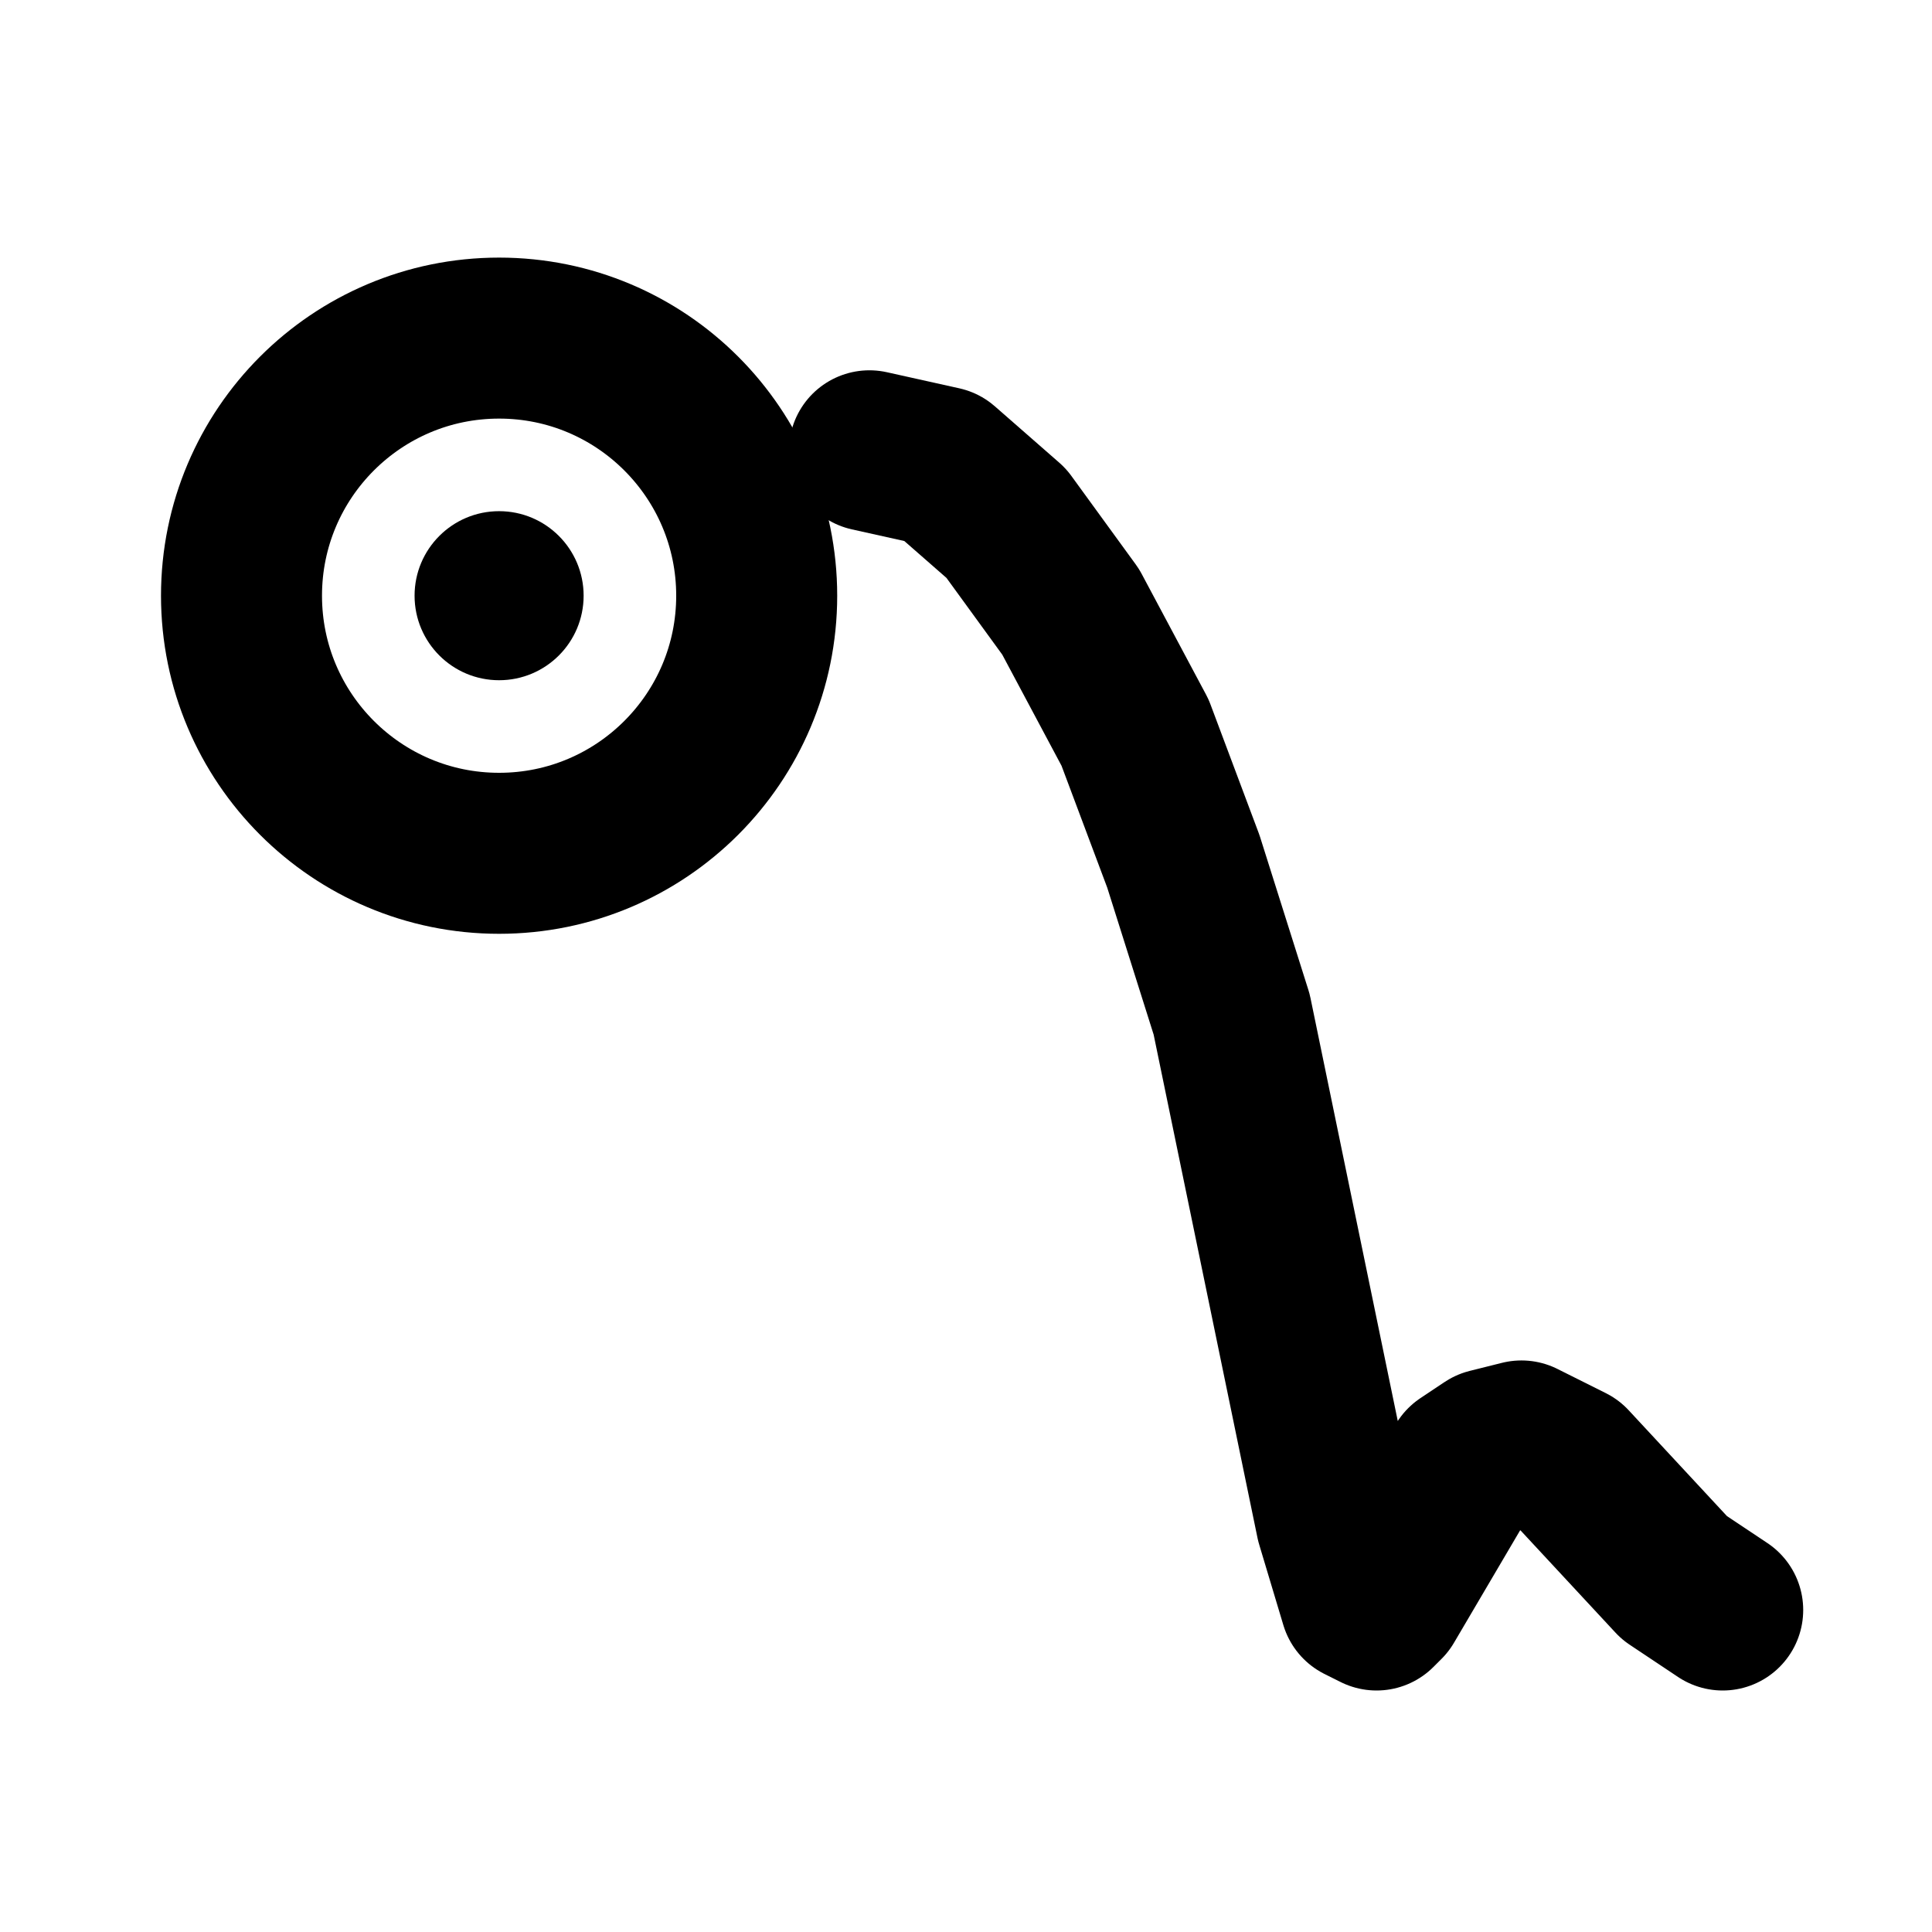
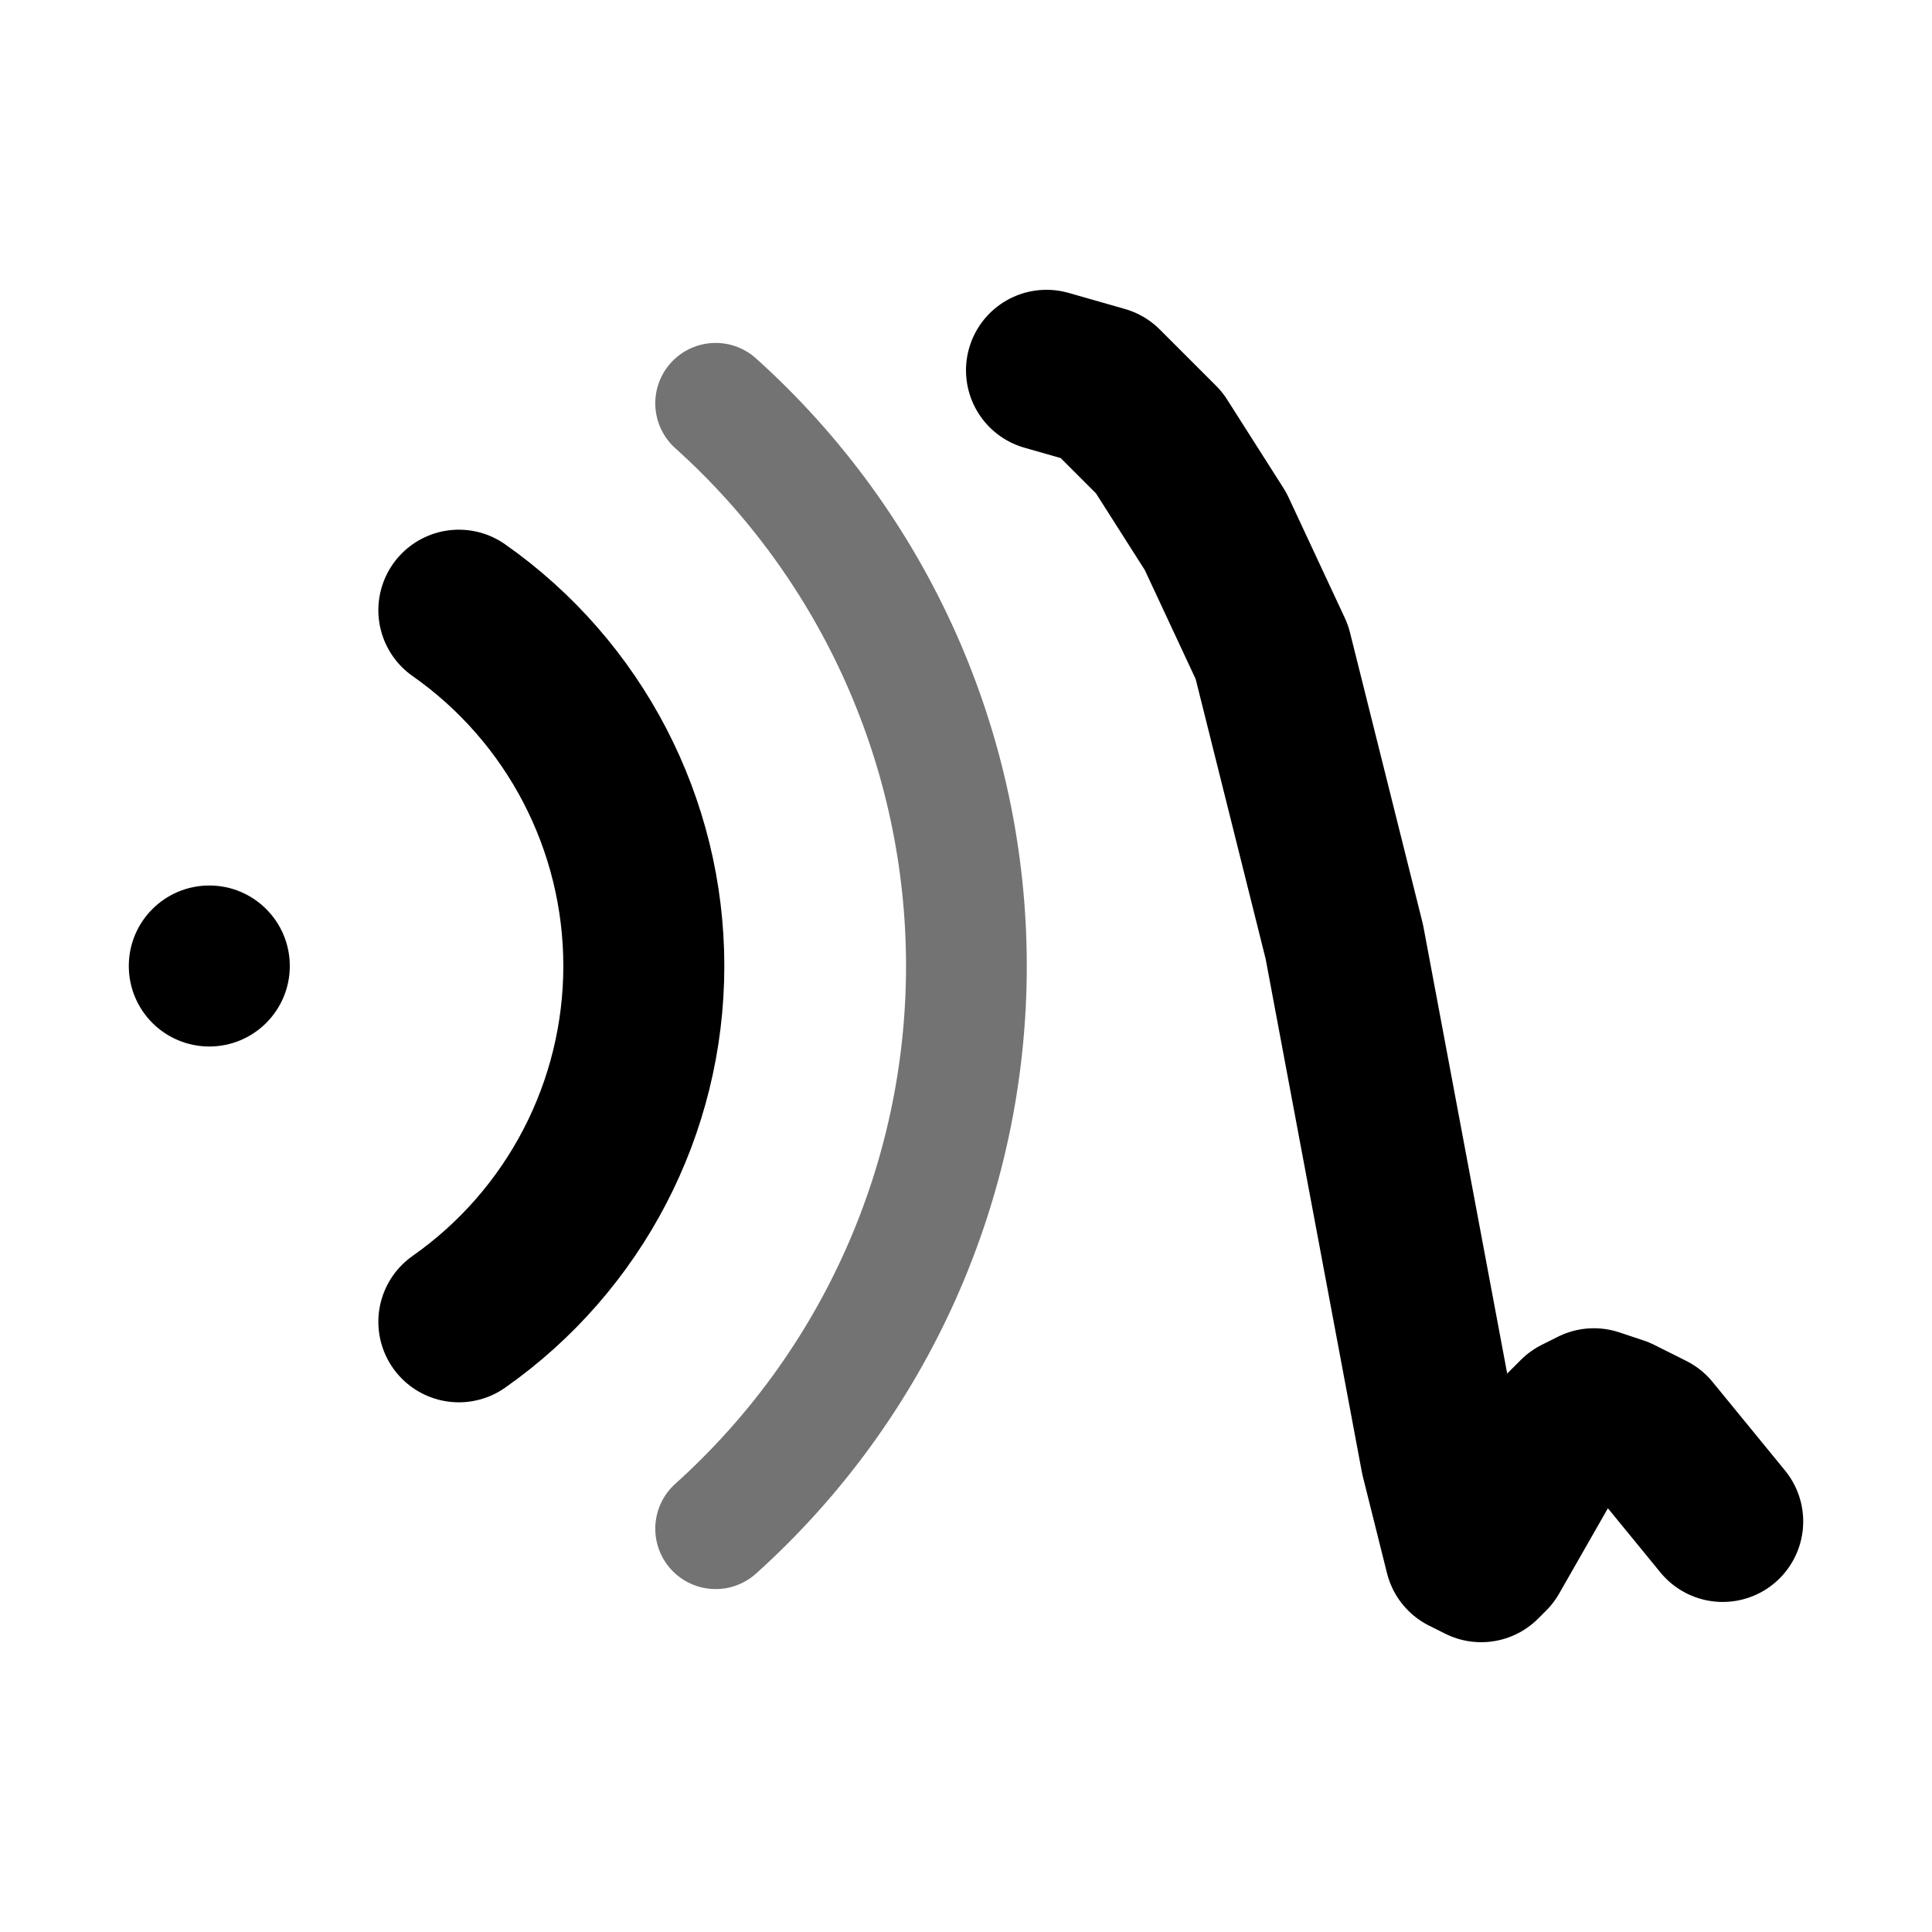
<svg class="app-mark" viewBox="0 0 24 24" fill="none" stroke="currentColor" stroke-width="2.0" stroke-linecap="round" stroke-linejoin="round" aria-hidden="true">
-   <circle cx="6.2" cy="7.4" r="3.2" />
-   <circle cx="6.2" cy="7.4" r="1.05" fill="currentColor" stroke="none" />
-   <path d="M10.8 5.6L11.7 5.8L12.5 6.5L13.3 7.6L14.1 9.1L14.7 10.7L15.3 12.6L16.6 18.9L16.9 19.9L17.1 20.0L17.2 19.9L18.2 18.2L18.5 18.0L18.9 17.9L19.5 18.2L20.8 19.6L21.4 20.0" />
+   <path d="M5.70 7.58A5.4 5.4 0 0 1 5.70 16.42" stroke-width="2.0" />
+   <path d="M8.89 5.01A9.4 9.4 0 0 1 8.89 18.99" stroke-width="1.5" opacity="0.55" />
+   <circle cx="2.6" cy="12" r="1" fill="currentColor" stroke="none" />
+   <path d="M13.0 4.6L13.7 4.8L14.4 5.5L15.1 6.6L15.8 8.1L16.7 11.7L17.9 18.1L18.2 19.3L18.4 19.4L18.5 19.3L19.3 17.9L19.6 17.6L19.8 17.5L20.1 17.6L20.5 17.8L21.4 18.9" />
</svg>
